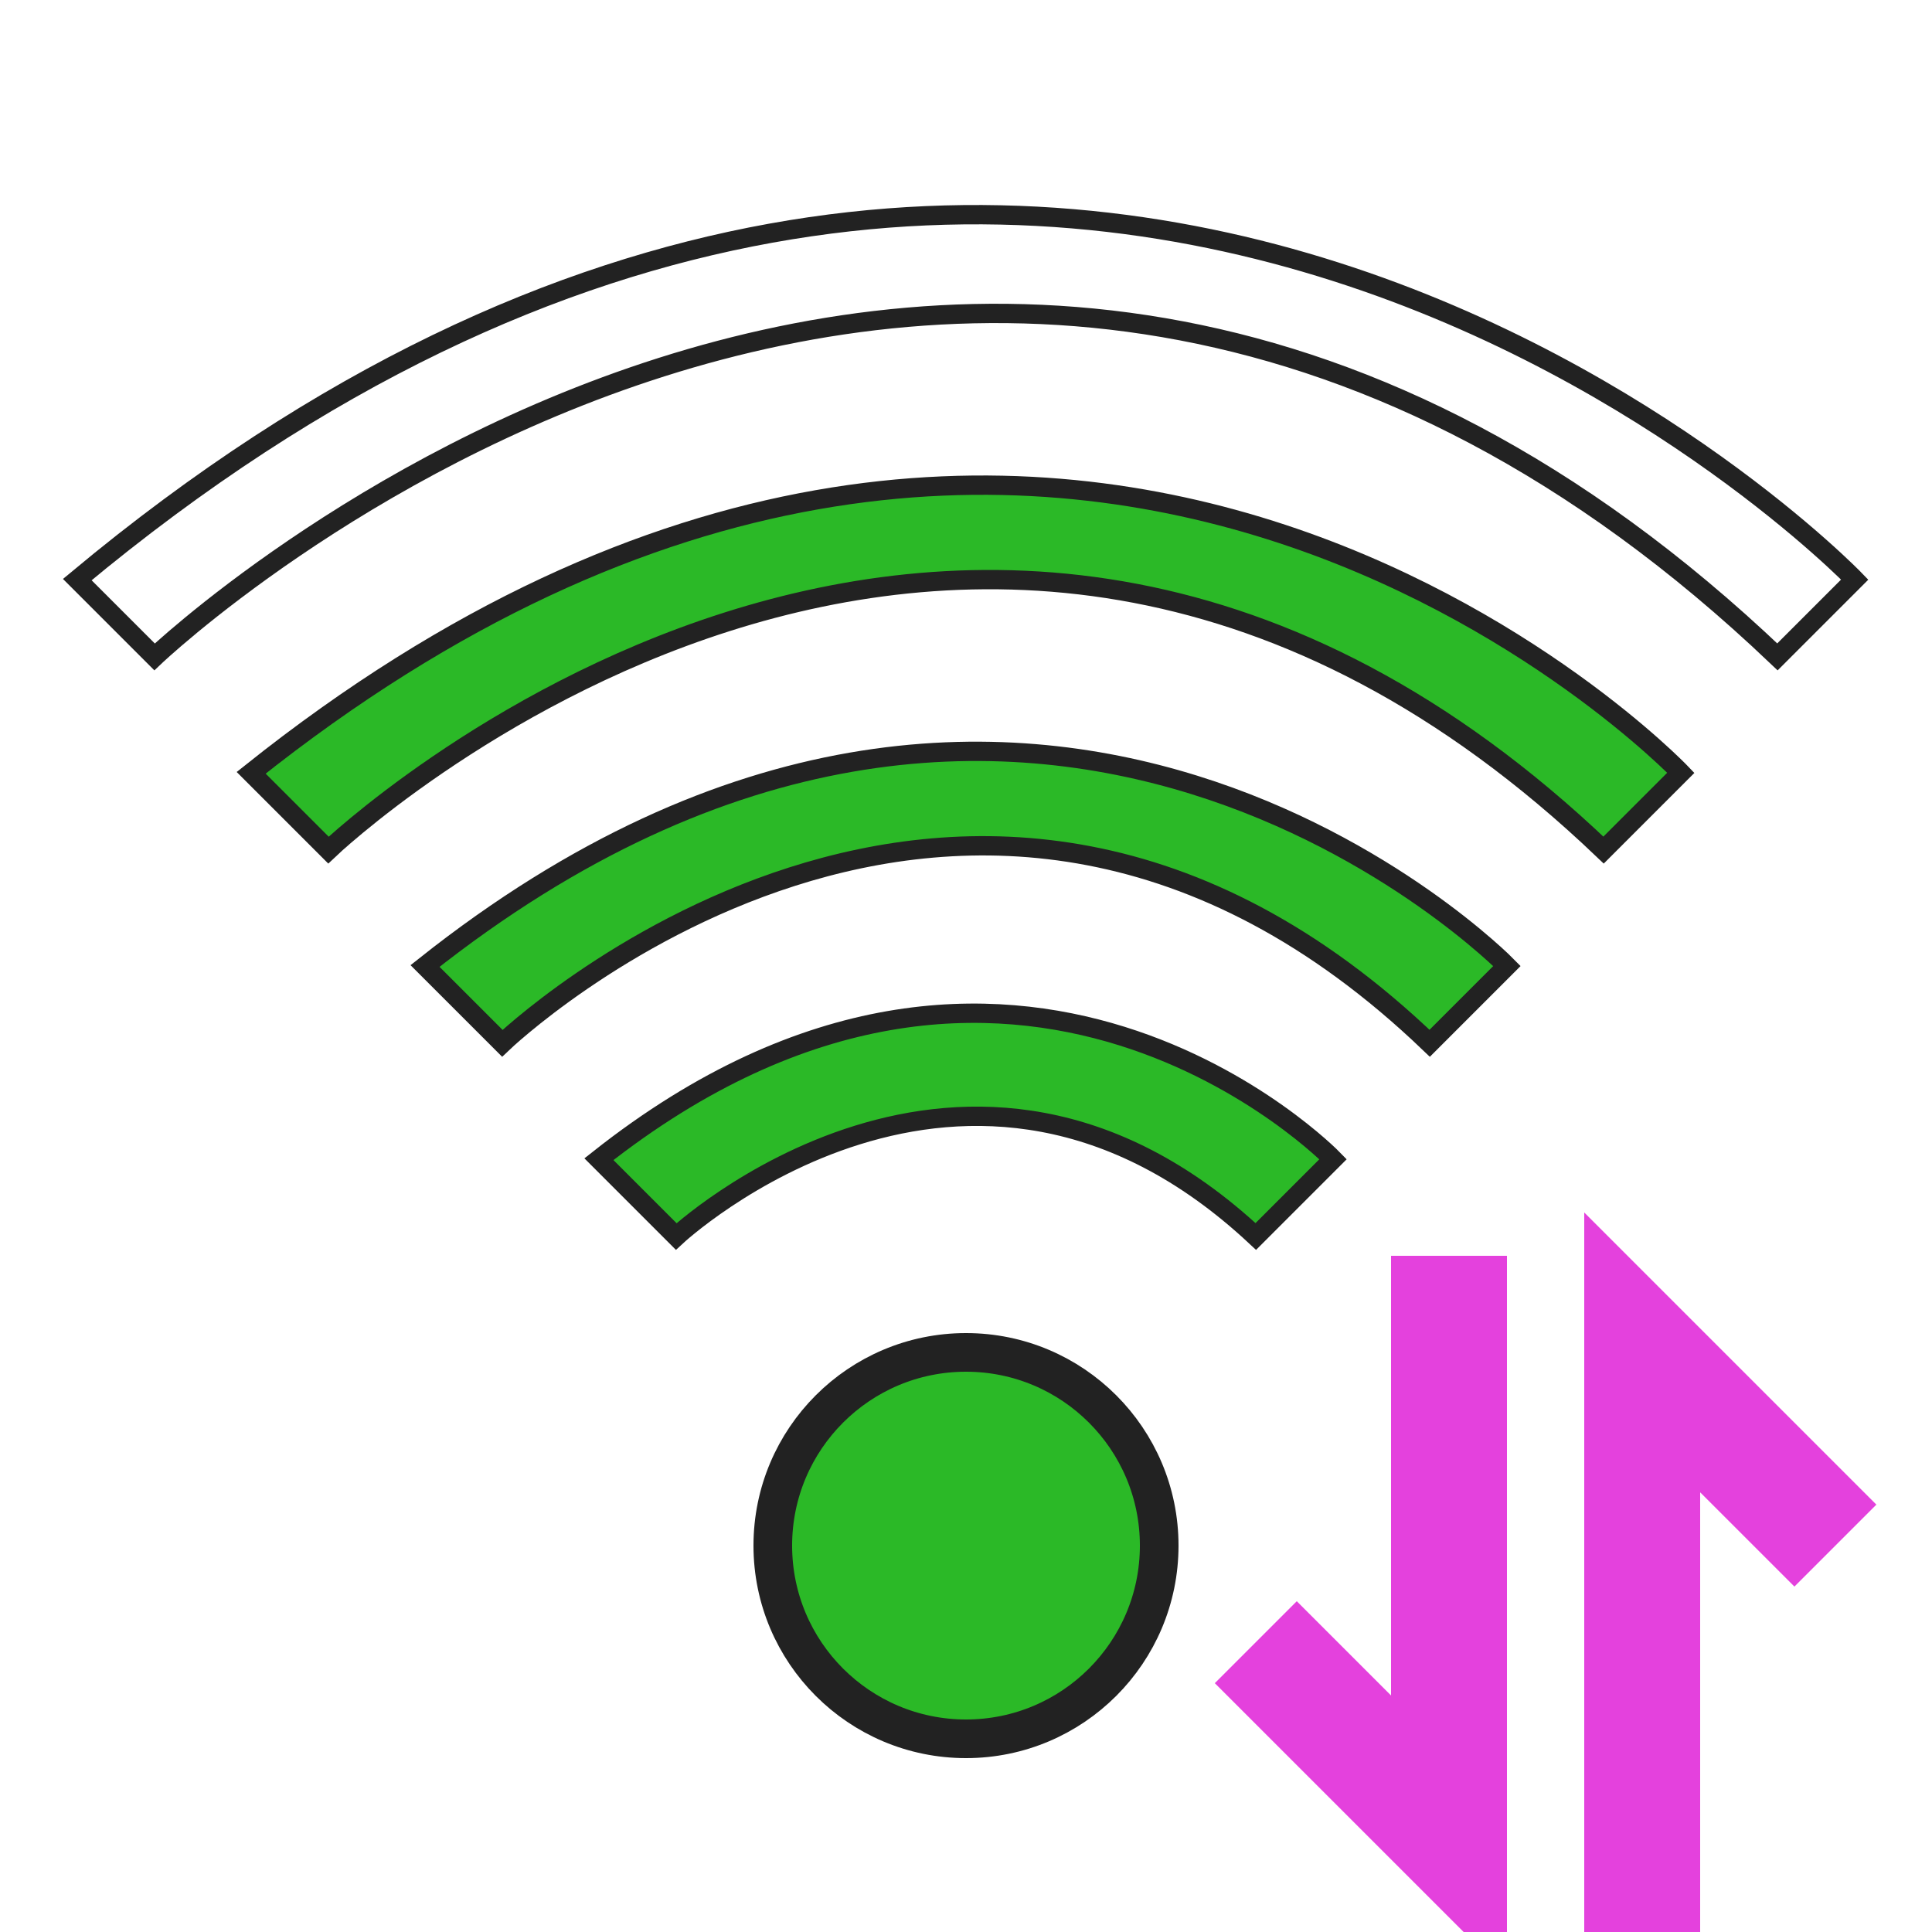
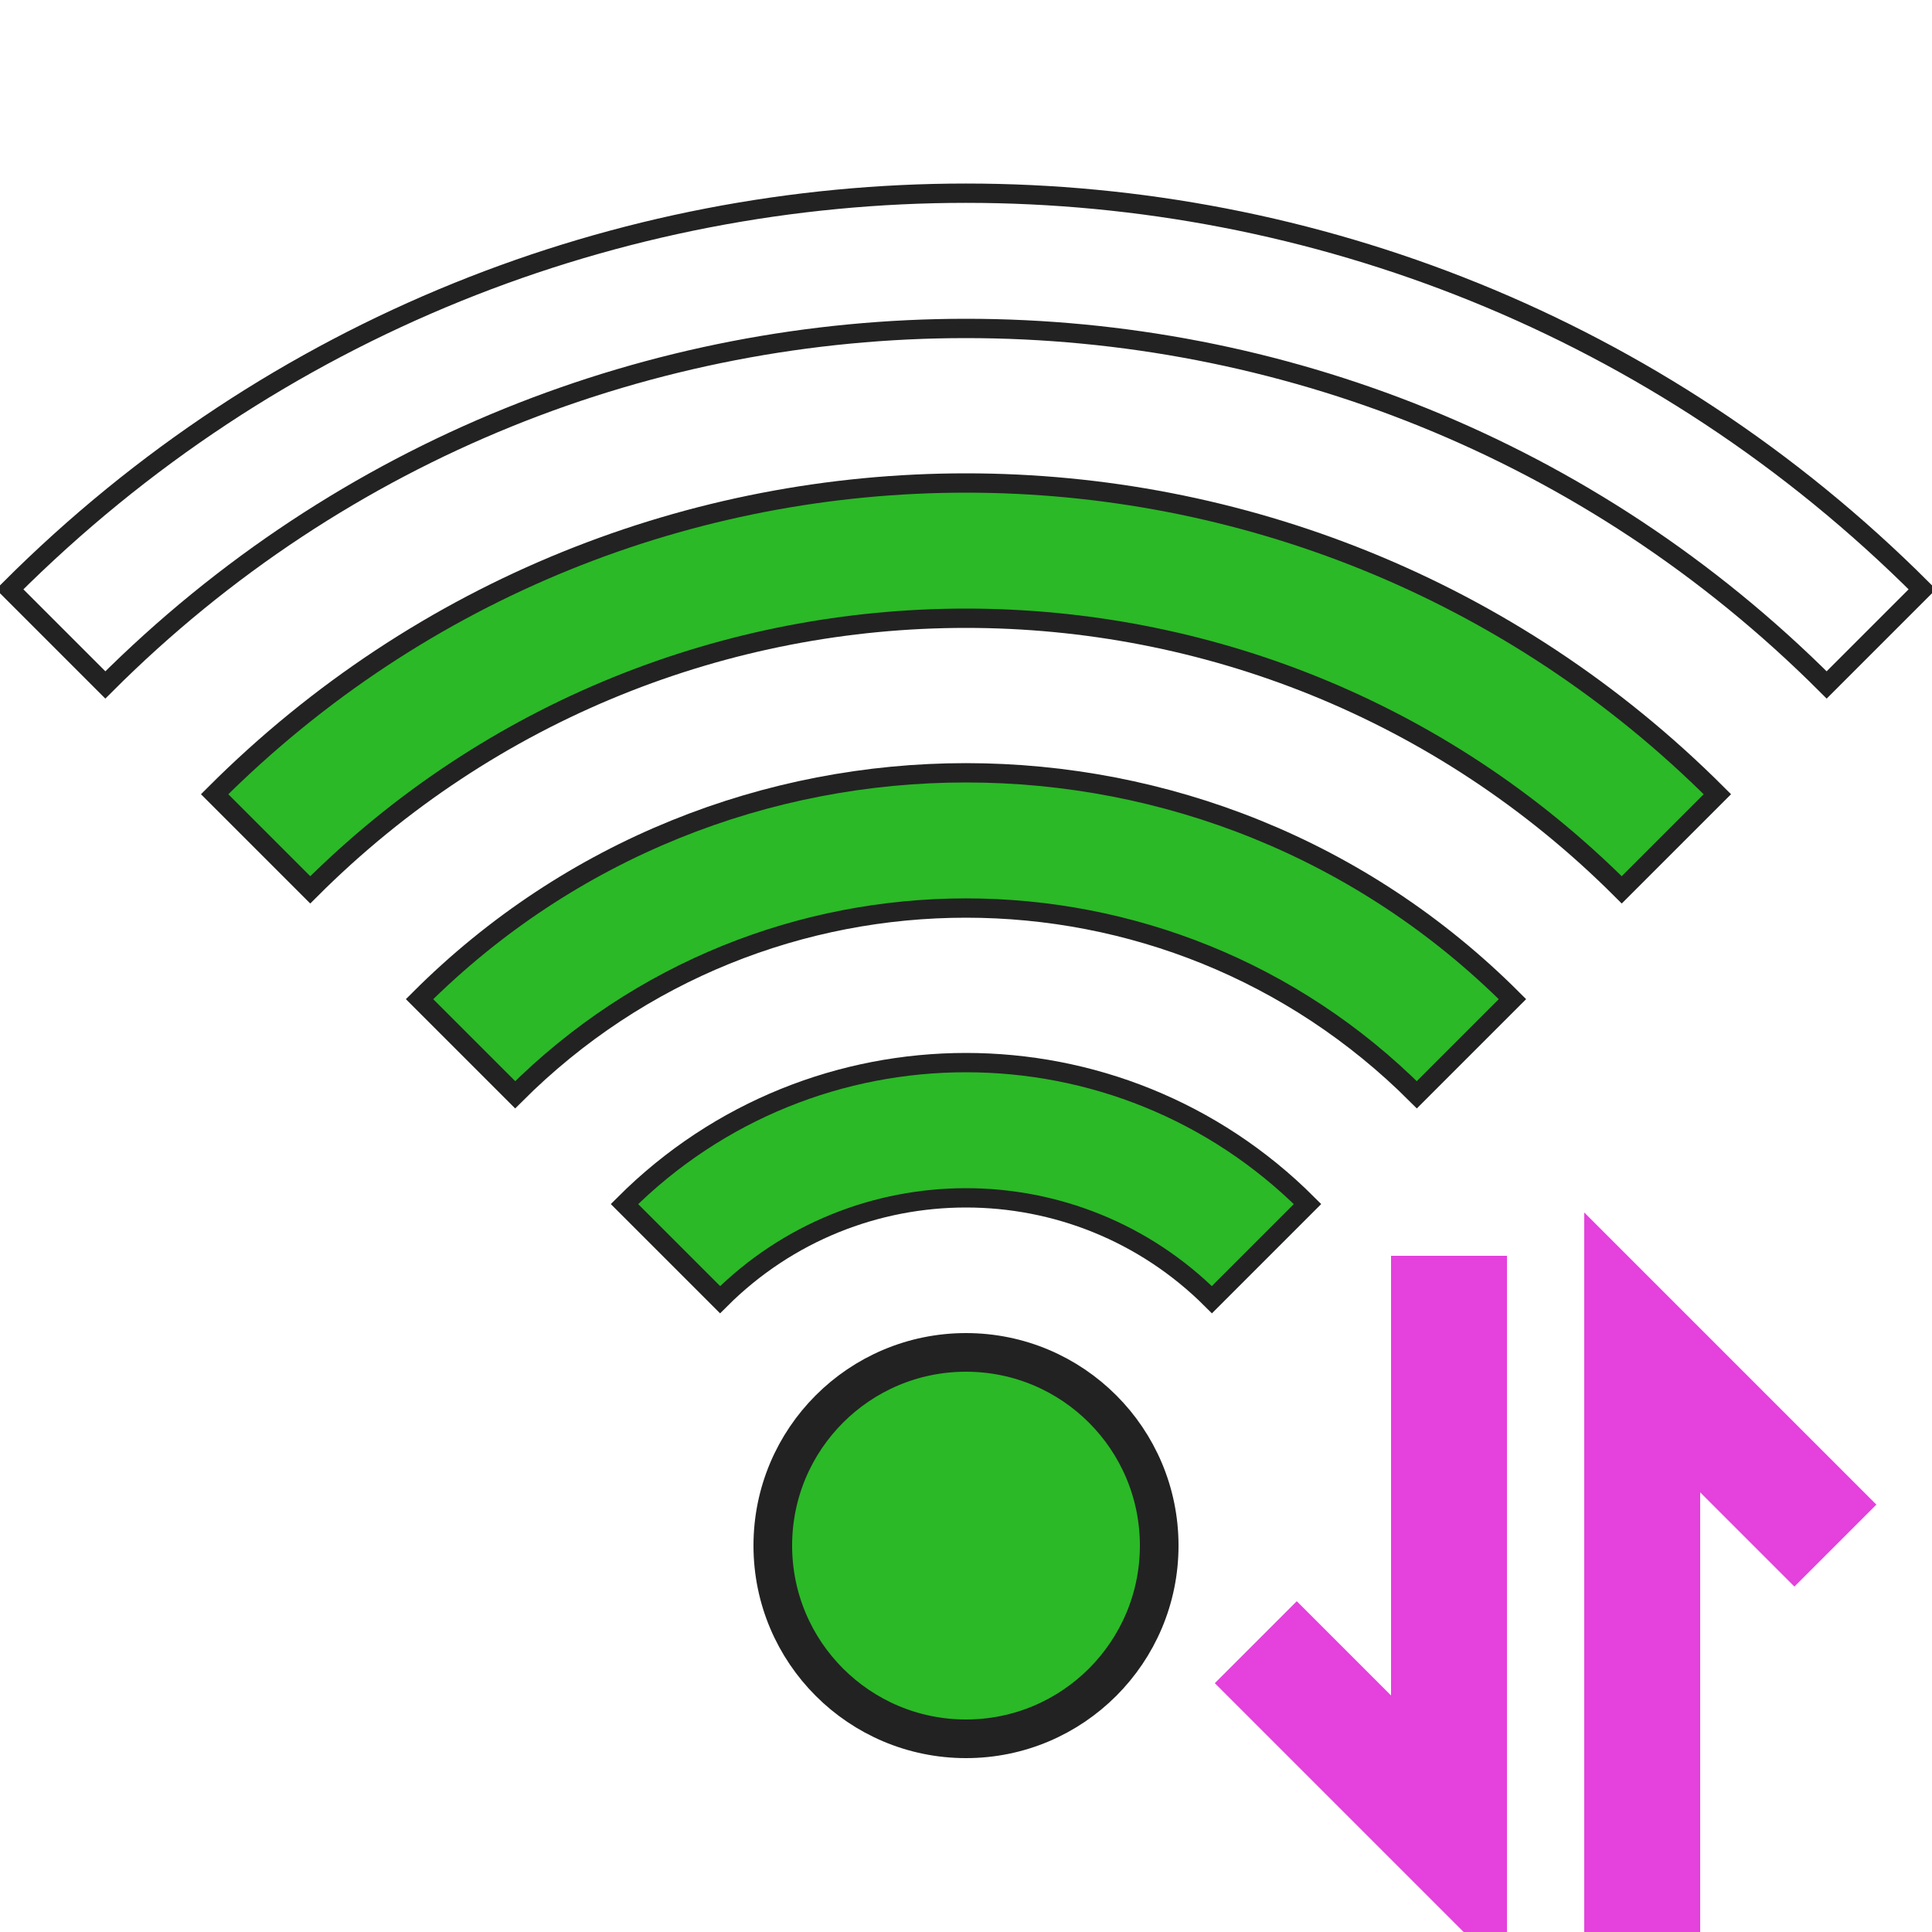
<svg xmlns="http://www.w3.org/2000/svg" version="1.1" height="100" width="100">
-   <path d="M 4,30 C 55,-12.5 96,30 96,30 L 92,34 C 50,-6 8,34, 8,34 L 4,30 Z" style="fill:none;stroke:#222222;stroke-width:1" />
-   <path d="M 13,40 C 55,6.5 87,40 87,40 L 83,44 C 50,12.5 17,44, 17,44 L 13,40 Z" style="fill:#2BB927;stroke:#222222;stroke-width:1" />
-   <path d="M 22,50 C 53.5,25 78,50 78,50 L 74,54 C 50,31 26,54, 26,54 L 22,50 Z" style="fill:#2BB927;stroke:#222222;stroke-width:1" />
-   <path d="M 31,60 C 52.5,43 69,60 69,60 L 65,64 C 50,50 35,64, 35,64 L 31,60 Z" style="fill:#2BB927;stroke:#222222;stroke-width:1" />
+   <g transform="rotate(-45 50 80)">
+     <path d="m 50,62 a 18,18 0 0 1 18,18 l 7,0 a 25,25 0 0 0 -25,-25 z" style="fill:#2BB927;stroke:#222222;stroke-width:1" />
+     <path d="m 50,47 a 33,33 0 0 1 33,33 l 7,0 a 40,40 0 0 0 -40,-40 z" style="fill:#2BB927;stroke:#222222;stroke-width:1" />
+     <path d="m 50,32 a 48,48 0 0 1 48,48 l 7,0 a 55,55 0 0 0 -55,-55 z" style="fill:#2BB927;stroke:#222222;stroke-width:1" />
+     <path d="m 50,17 a 63,63 0 0 1 63,63 l 7,0 a 70,70 0 0 0 -70,-70 z" style="fill:none;stroke:#222222;stroke-width:1" />
+   </g>
  <ellipse cx="50" cy="80" rx="10" ry="10" style="fill:#2BB927;stroke:#222222;stroke-width:2" />
  <path d="M 75,65 75,95 L 65,85" style="fill:none;stroke:#E441DD;stroke-width:6" />
  <path d="M 95,80 85,70 L 85,100" style="fill:none;stroke:#E441DD;stroke-width:6" />
</svg>
